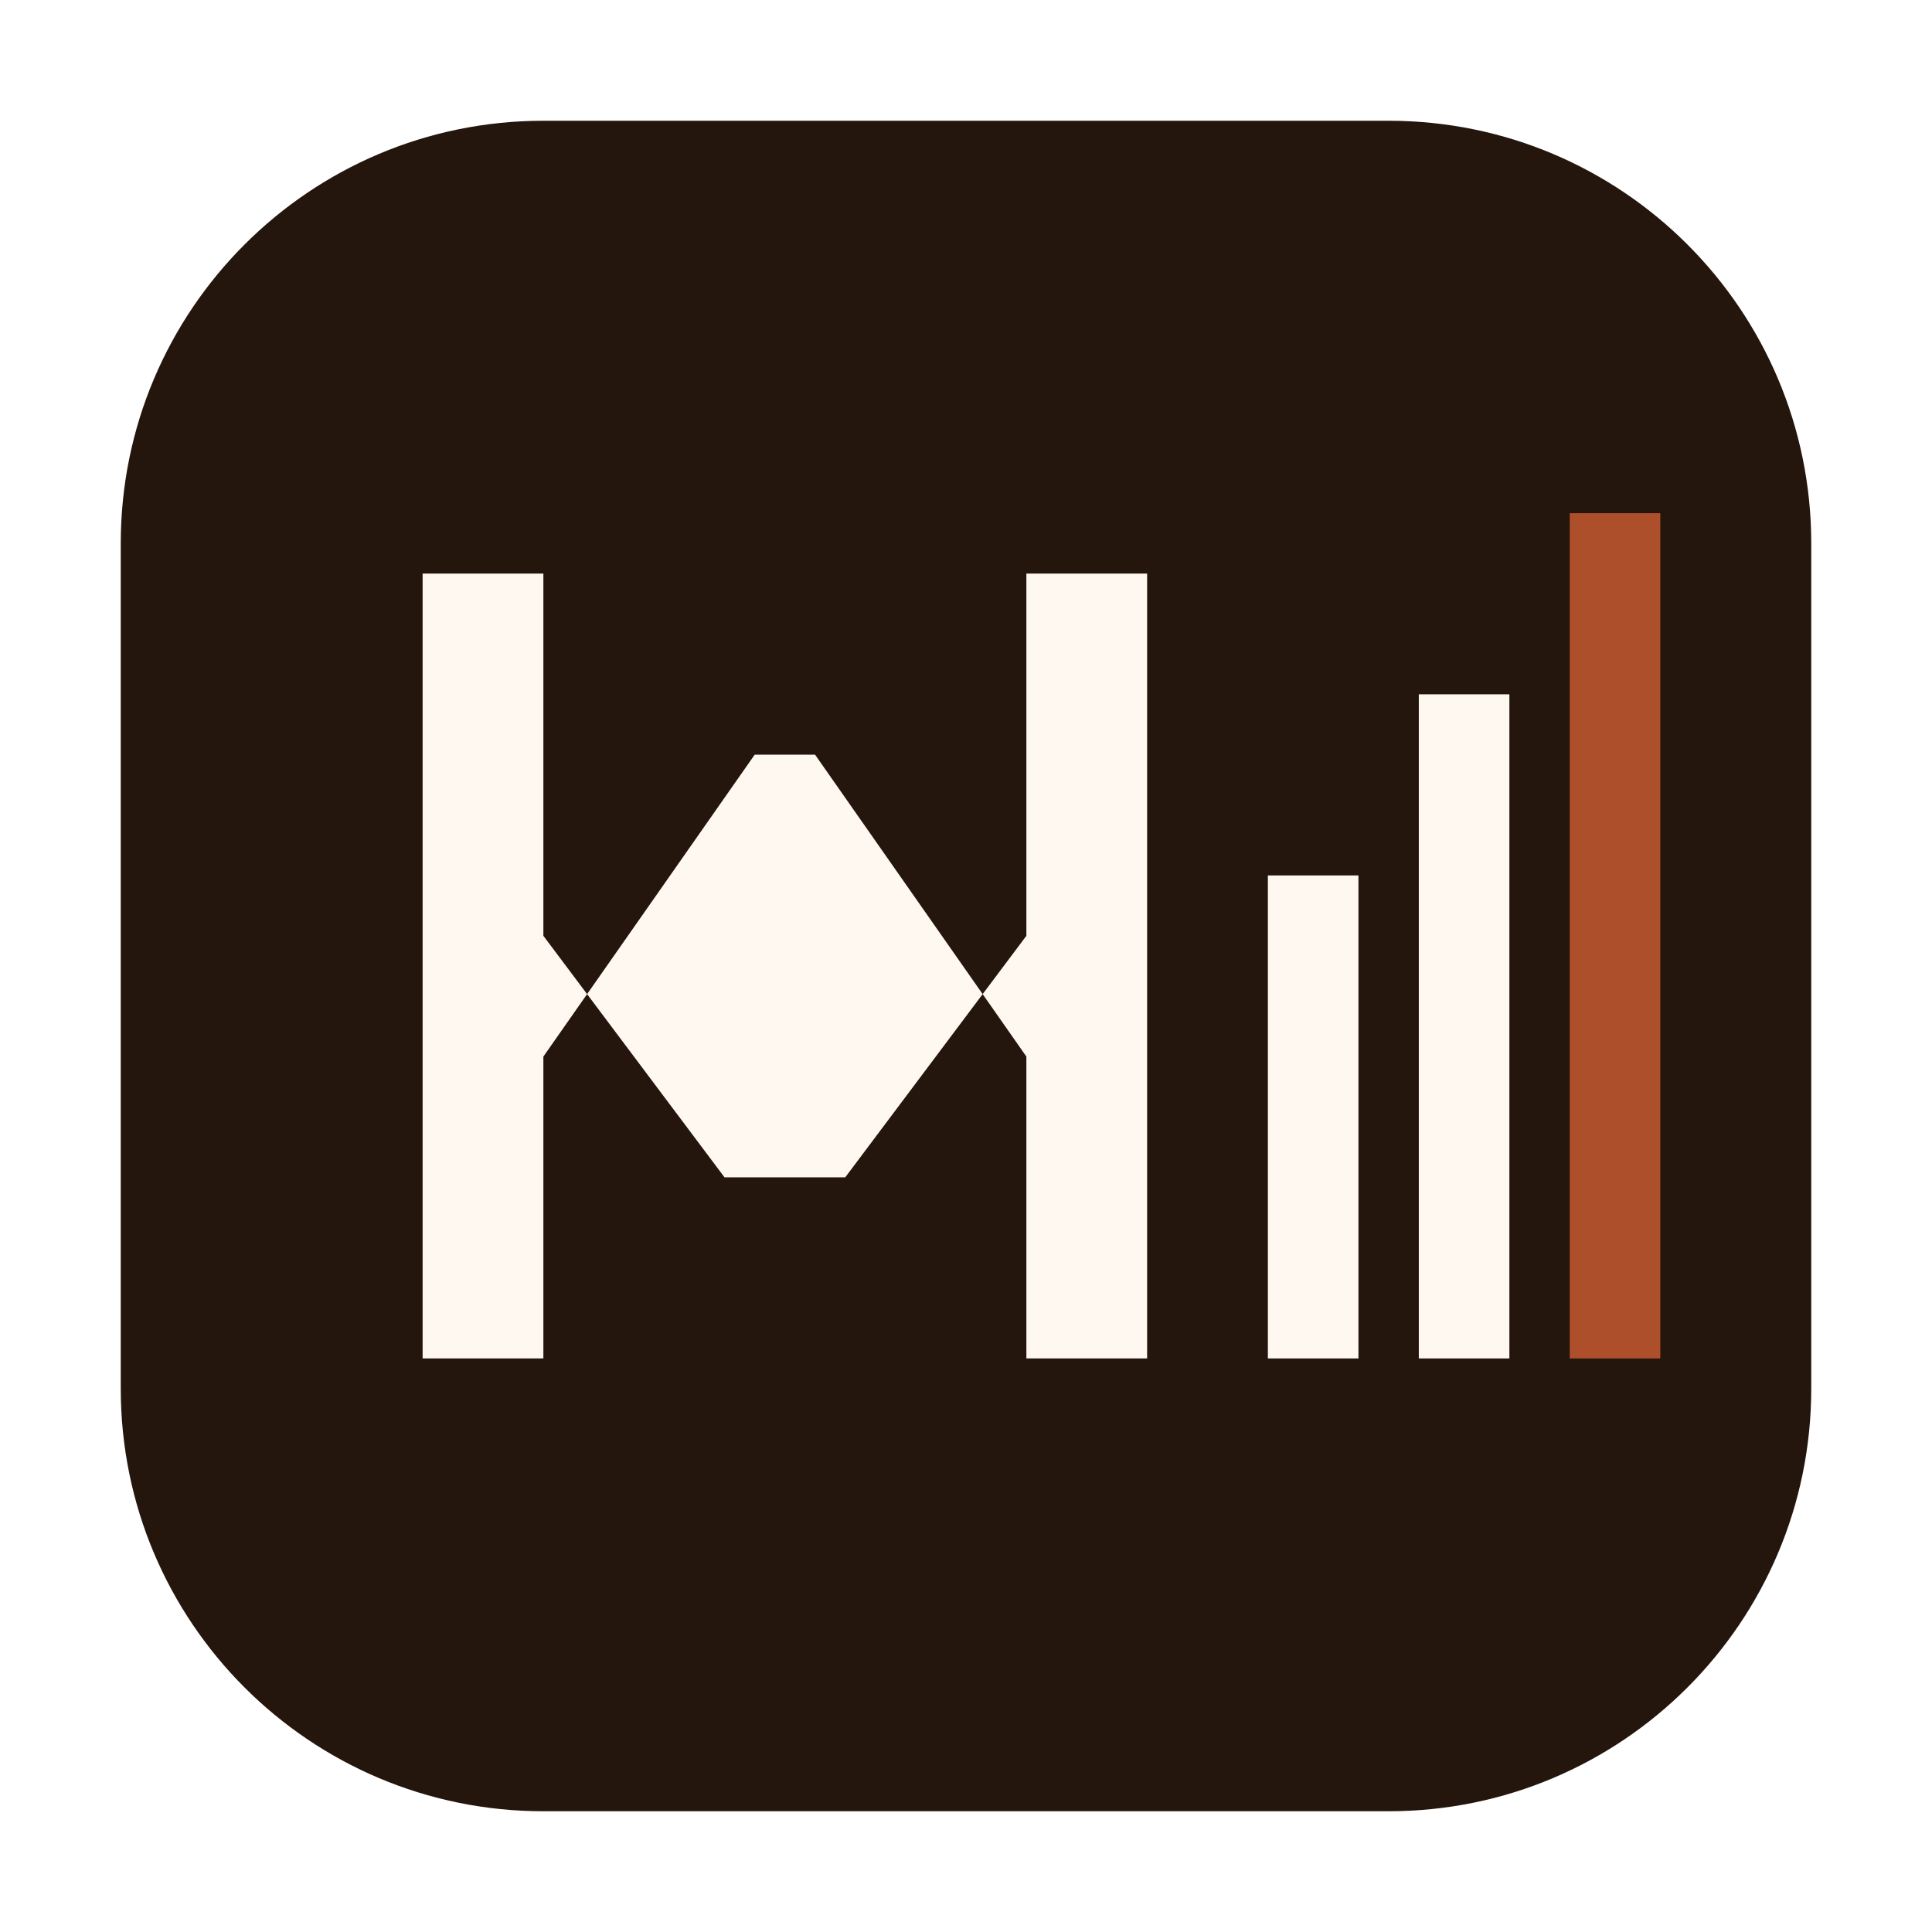
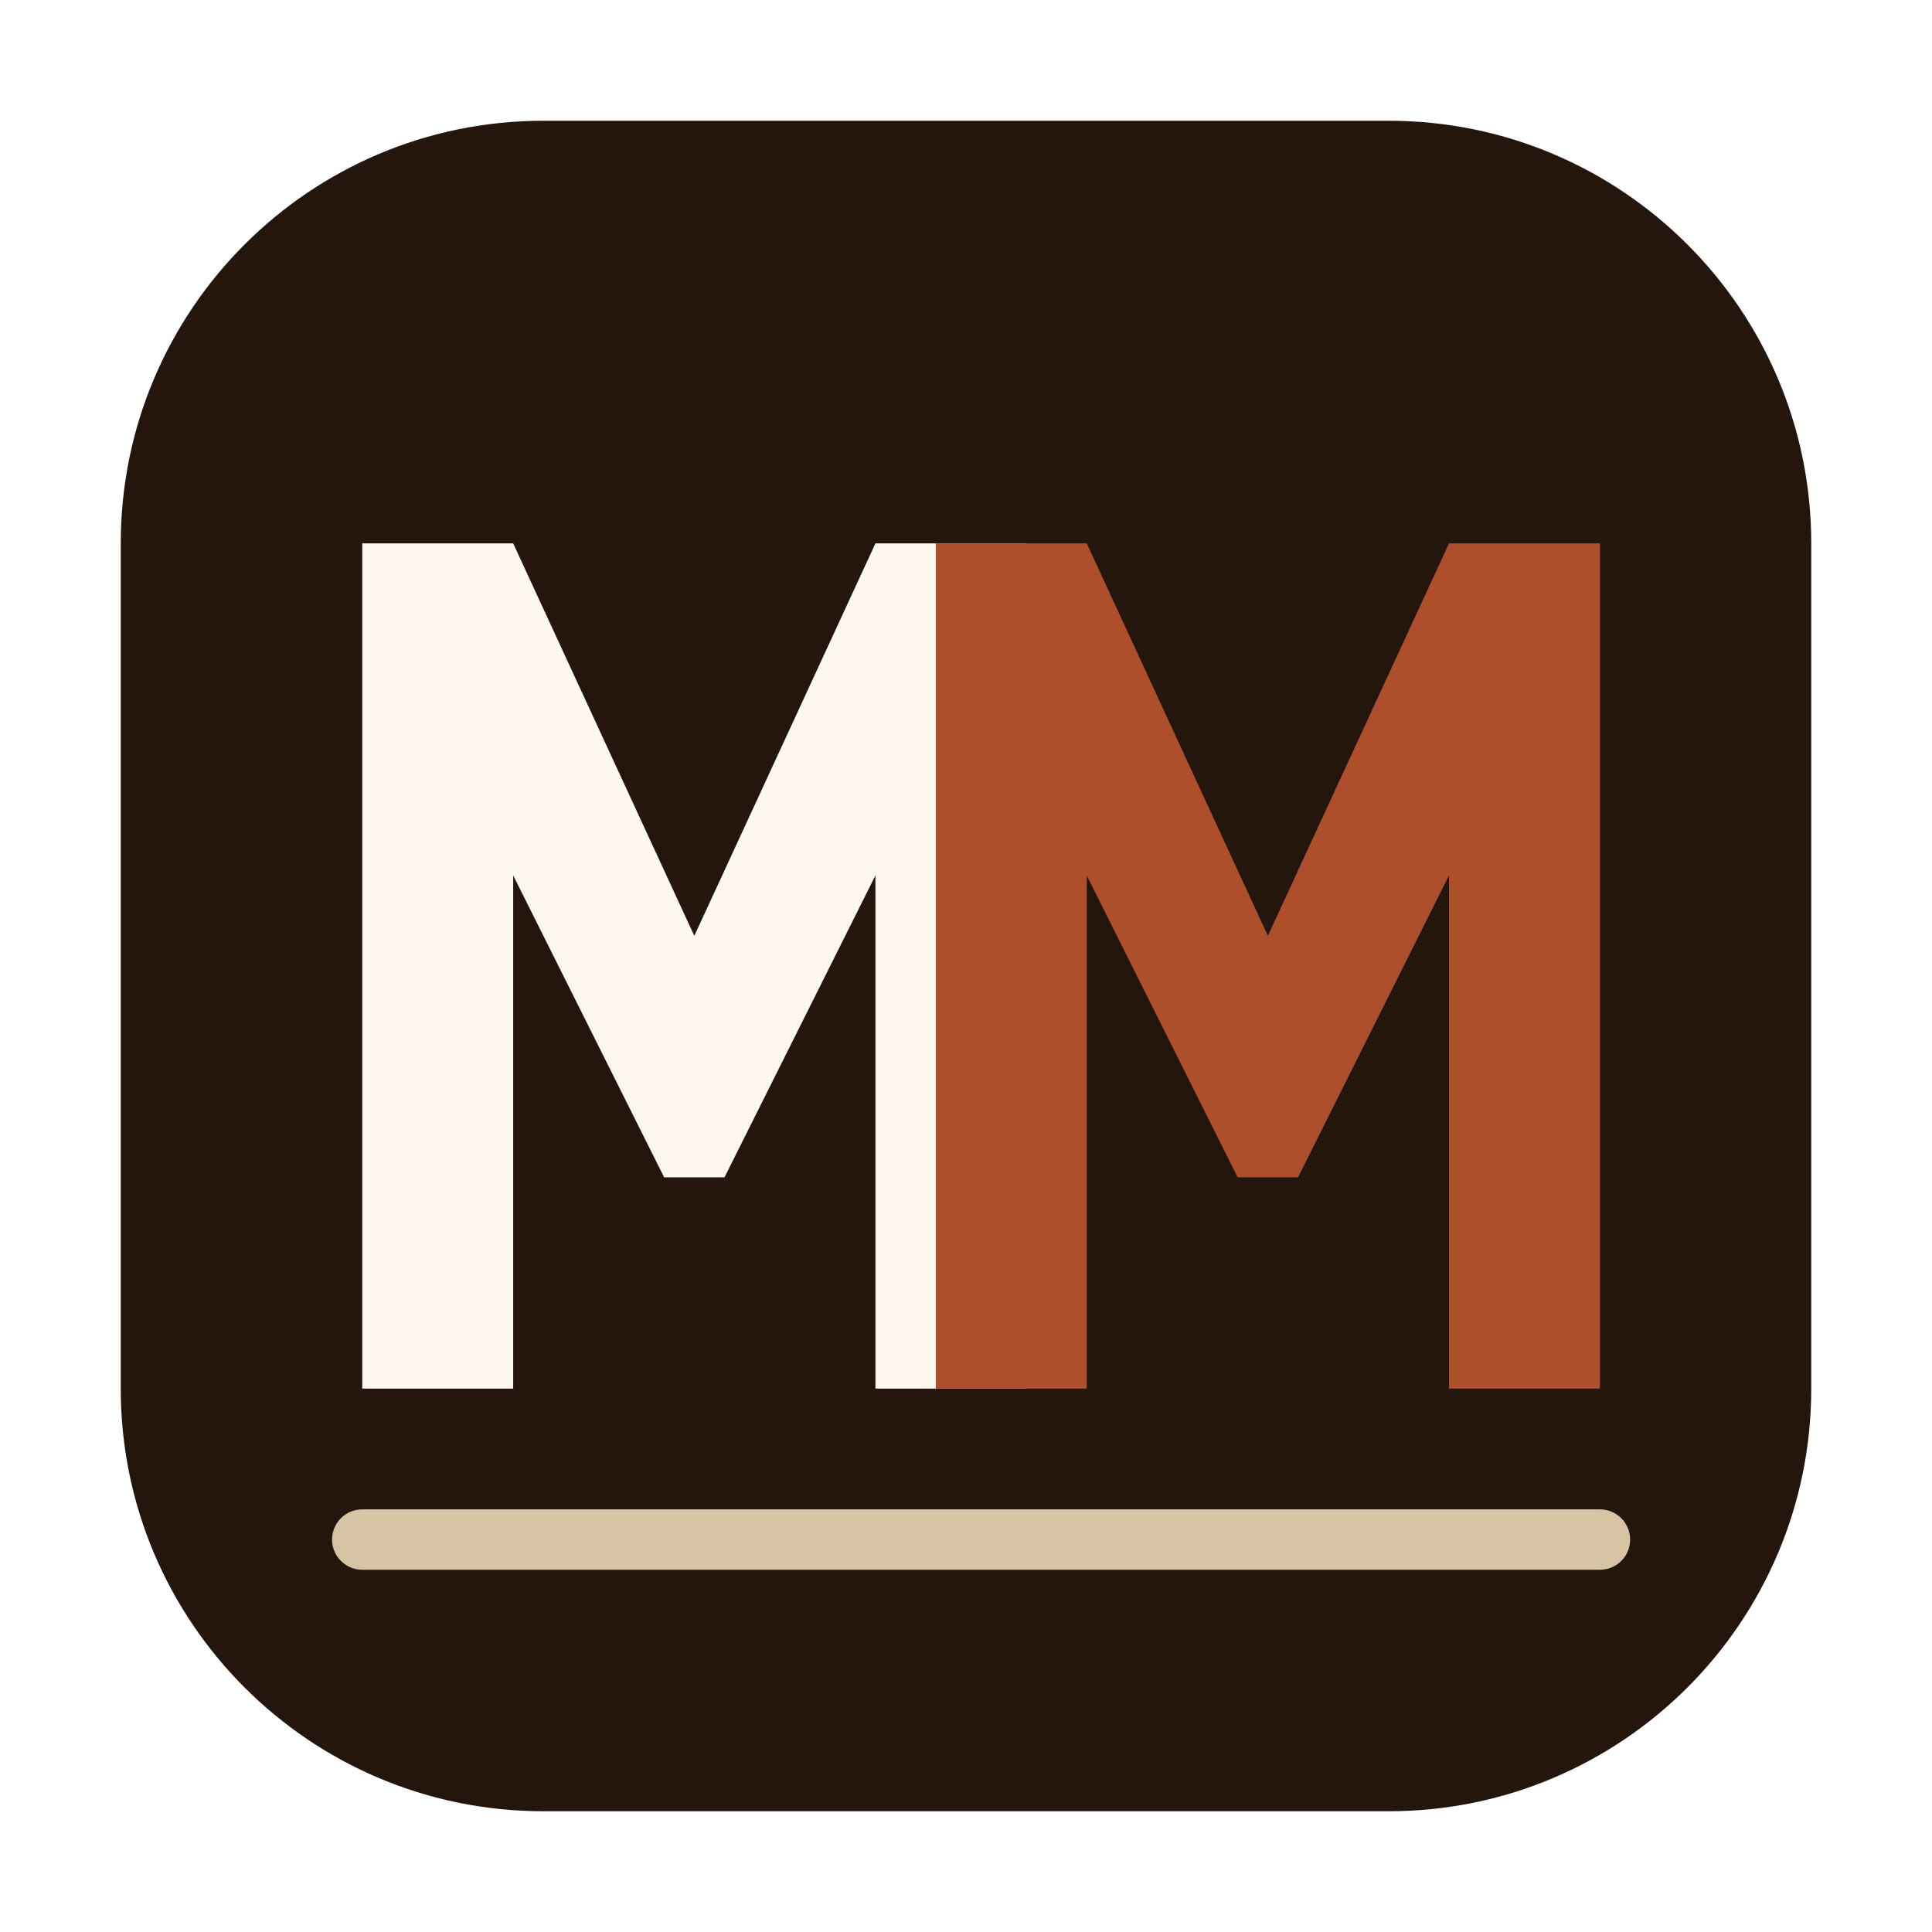
<svg xmlns="http://www.w3.org/2000/svg" width="64" height="64" viewBox="0 0 64 64" fill="none">
  <rect x="4" y="4" width="56" height="56" rx="14" fill="#24160D" />
-   <path d="M14 45V19H18V35L25 25H27L34 35V19H38V45H34V31L28 39H24L18 31V45H14Z" fill="#FFF8F1" />
-   <rect x="42" y="29" width="3" height="16" fill="#FFF8F1" />
-   <rect x="47" y="23" width="3" height="22" fill="#FFF8F1" />
-   <rect x="52" y="17" width="3" height="28" fill="#AD4F2B" />
+   <path d="M12 46V18H17L23 31L29 18H34V46H29V29L24 39H22L17 29V46H12Z" fill="#FFF8F1" />
+   <path d="M31 46V18H36L42 31L48 18H53V46H48V29L43 39H41L36 29V46H31Z" fill="#AD4F2B" />
+   <path d="M12 51H53" stroke="#D7C4A4" stroke-width="2" stroke-linecap="round" />
</svg>
